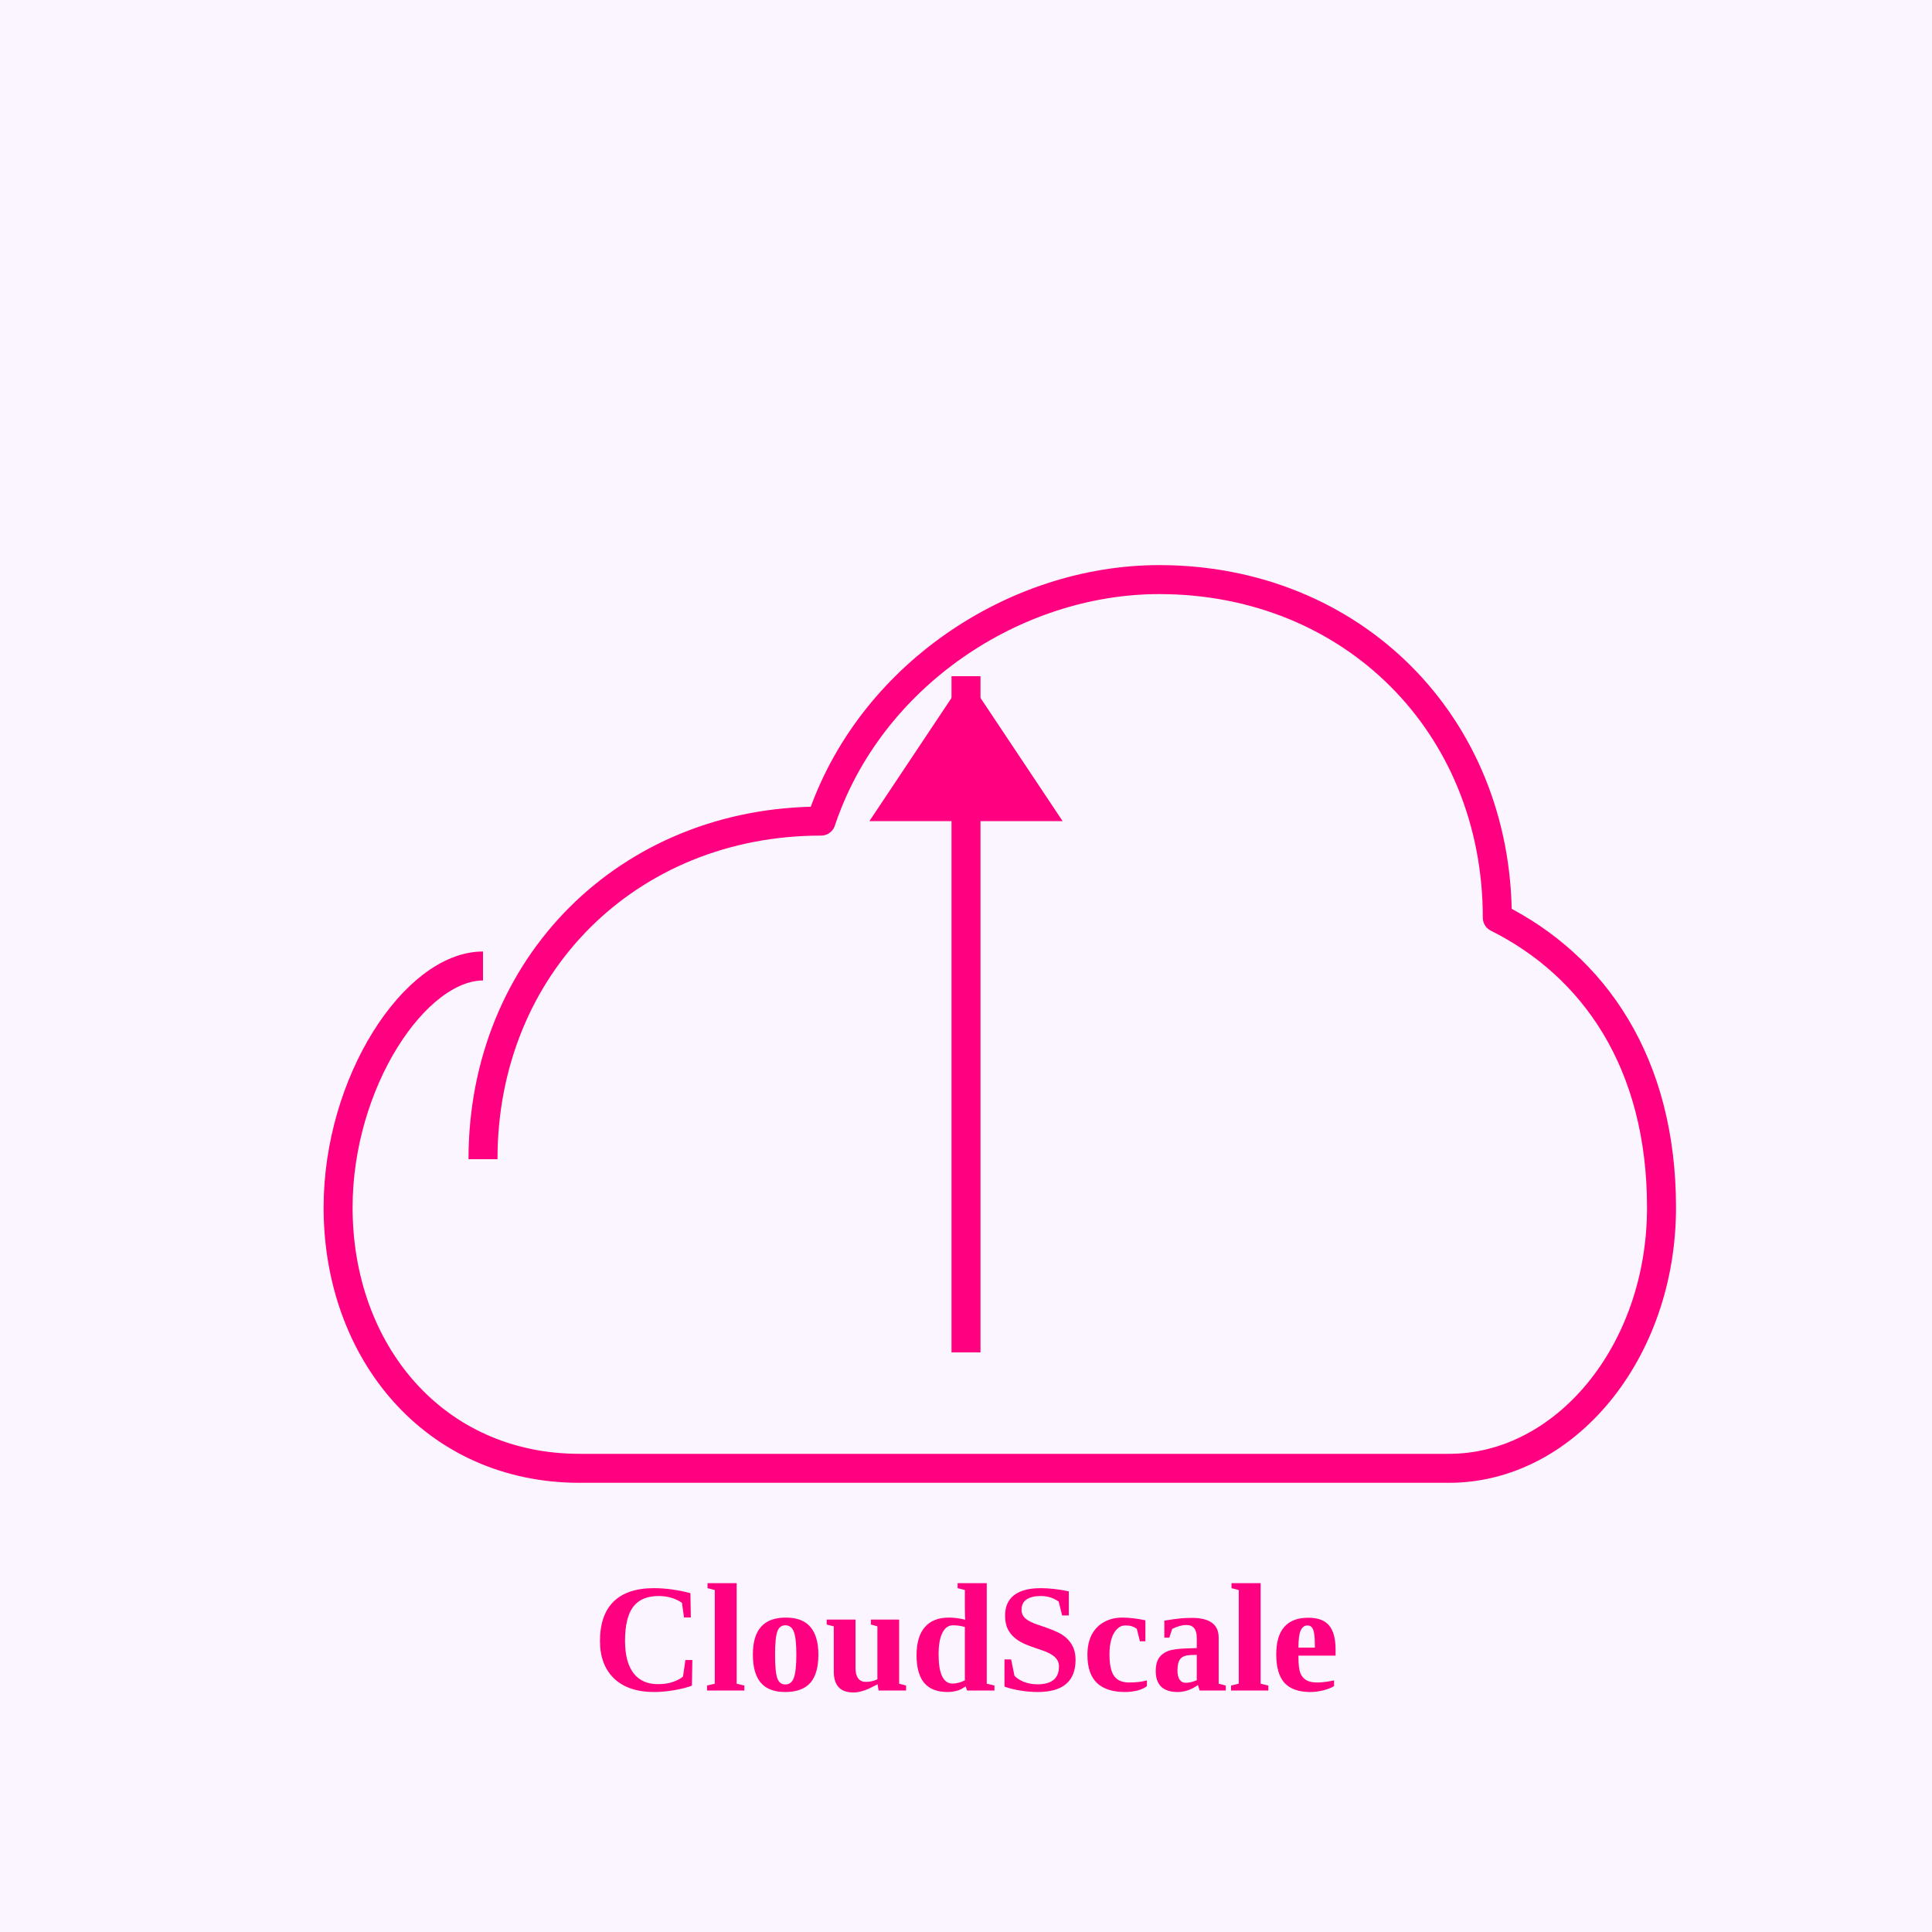
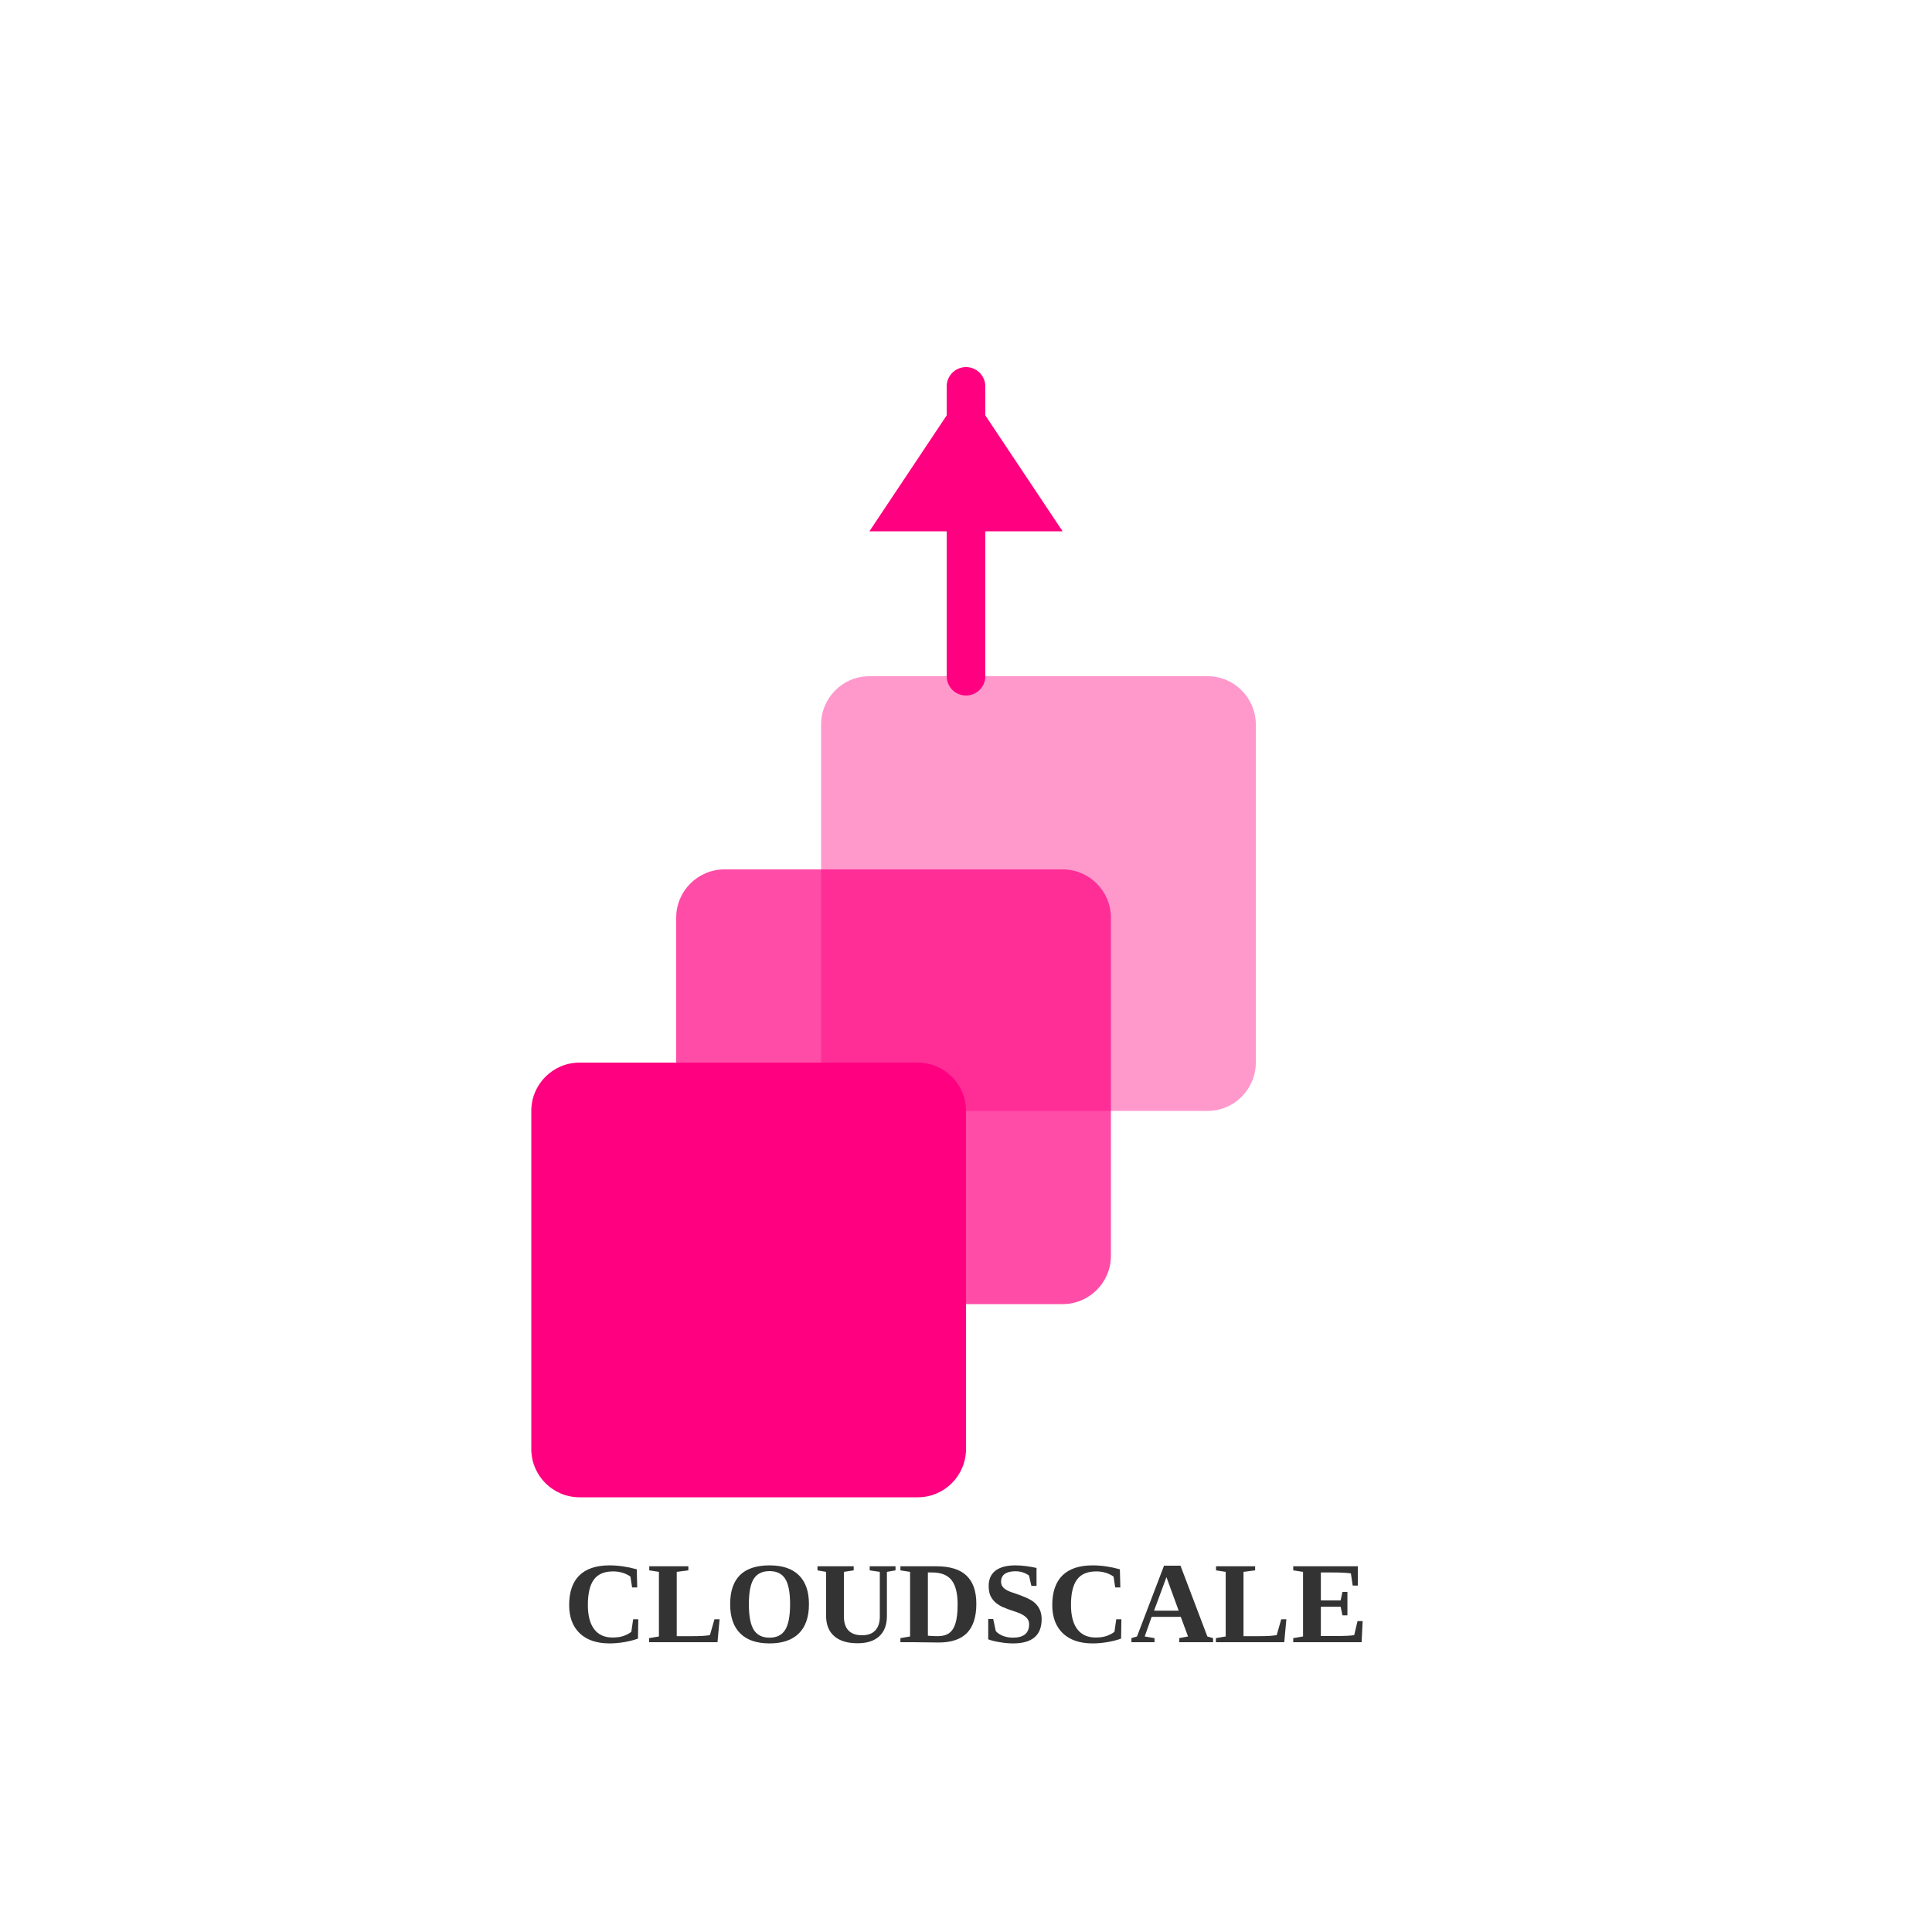
<svg xmlns="http://www.w3.org/2000/svg" viewBox="0 0 200 200">
-   <rect width="200" height="200" fill="#faf5ff" />
-   <path d="M 50 120 C 50 100 65 85 85 85 C 90 70 105 60 120 60 C 140 60 155 75 155 95 C 165 100 172 110 172 125 C 172 140 162 152 150 152 L 60 152 C 45 152 35 140 35 125 C 35 112 43 100 50 100" fill="none" stroke="#ff0080" stroke-width="3" stroke-linejoin="round" />
-   <line x1="100" y1="140" x2="100" y2="70" stroke="#ff0080" stroke-width="3" />
-   <polygon points="100,70 90,85 110,85" fill="#ff0080" />
-   <text x="100" y="175" font-size="16" font-weight="bold" text-anchor="middle" fill="#ff0080">CloudScale</text>
+   <rect width="200" height="200" fill="white" />
+   <rect x="55" y="110" width="45" height="45" fill="#ff0080" rx="5" />
+   <rect x="70" y="90" width="45" height="45" fill="#ff0080" rx="5" opacity="0.7" />
+   <rect x="85" y="70" width="45" height="45" fill="#ff0080" rx="5" opacity="0.4" />
+   <line x1="100" y1="70" x2="100" y2="40" stroke="#ff0080" stroke-width="4" stroke-linecap="round" />
+   <polygon points="100,40 90,55 110,55" fill="#ff0080" />
+   <text x="100" y="170" font-size="12" font-weight="bold" text-anchor="middle" fill="#333">CLOUDSCALE</text>
</svg>
